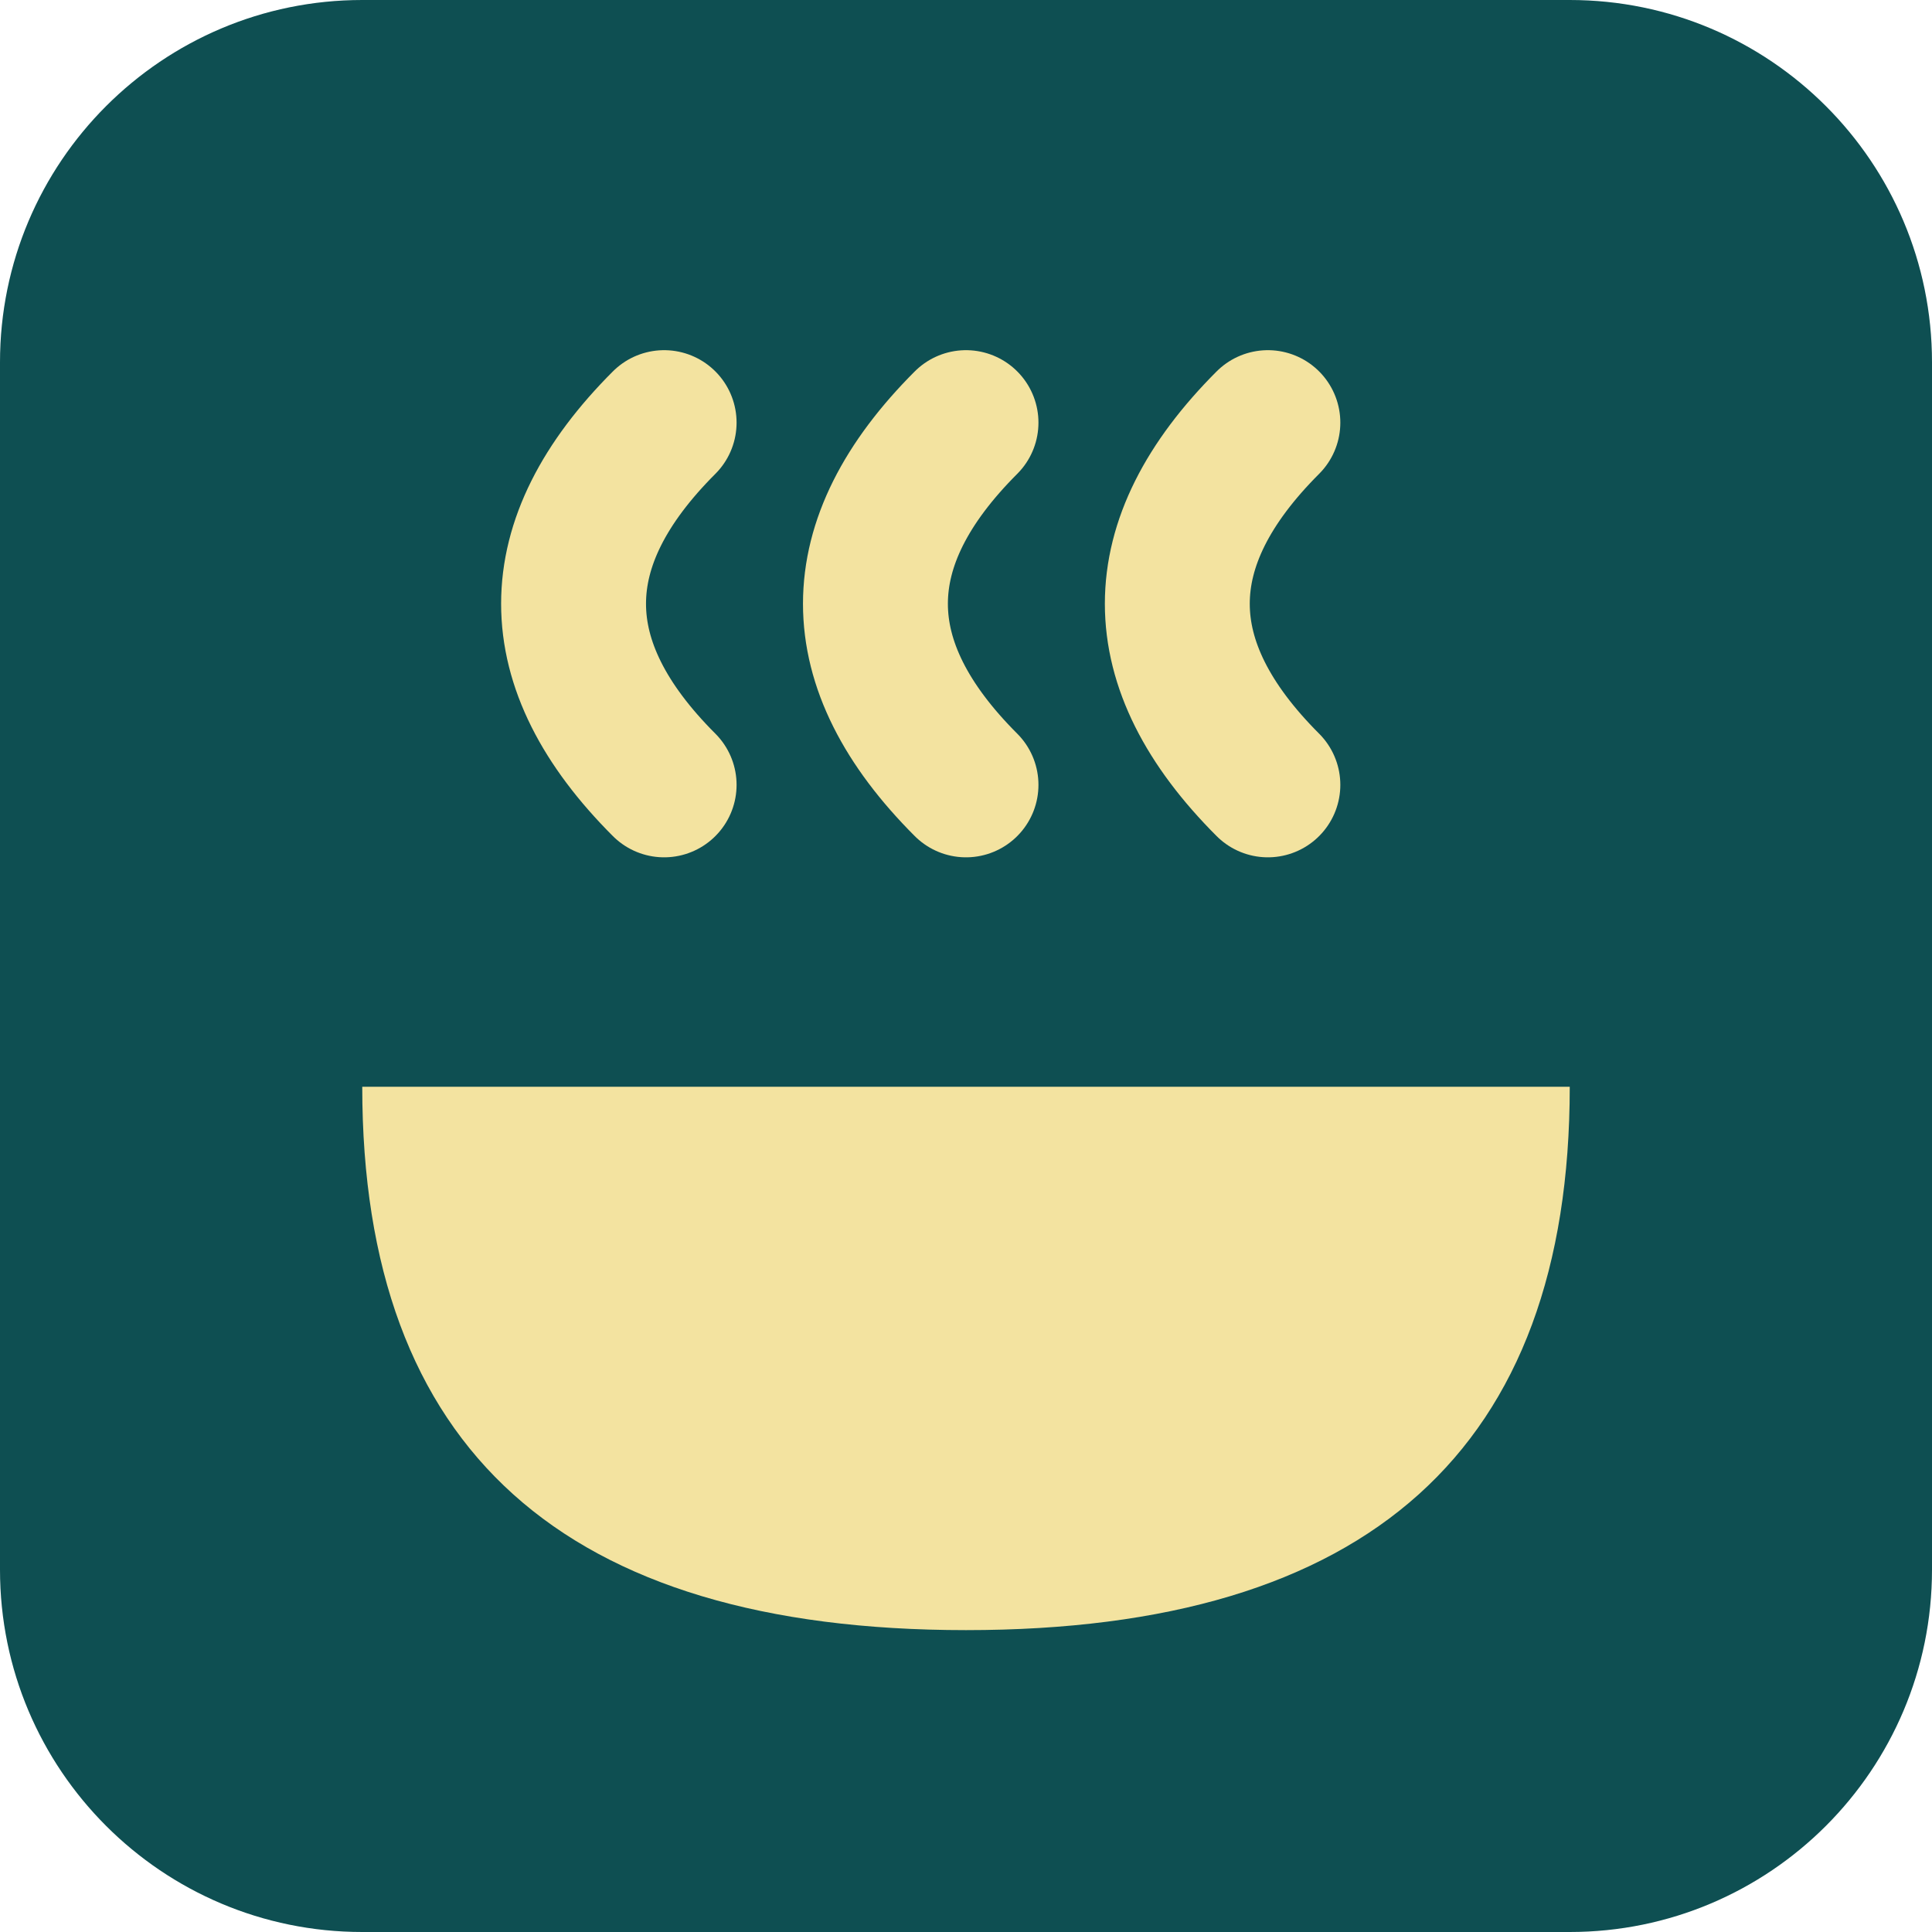
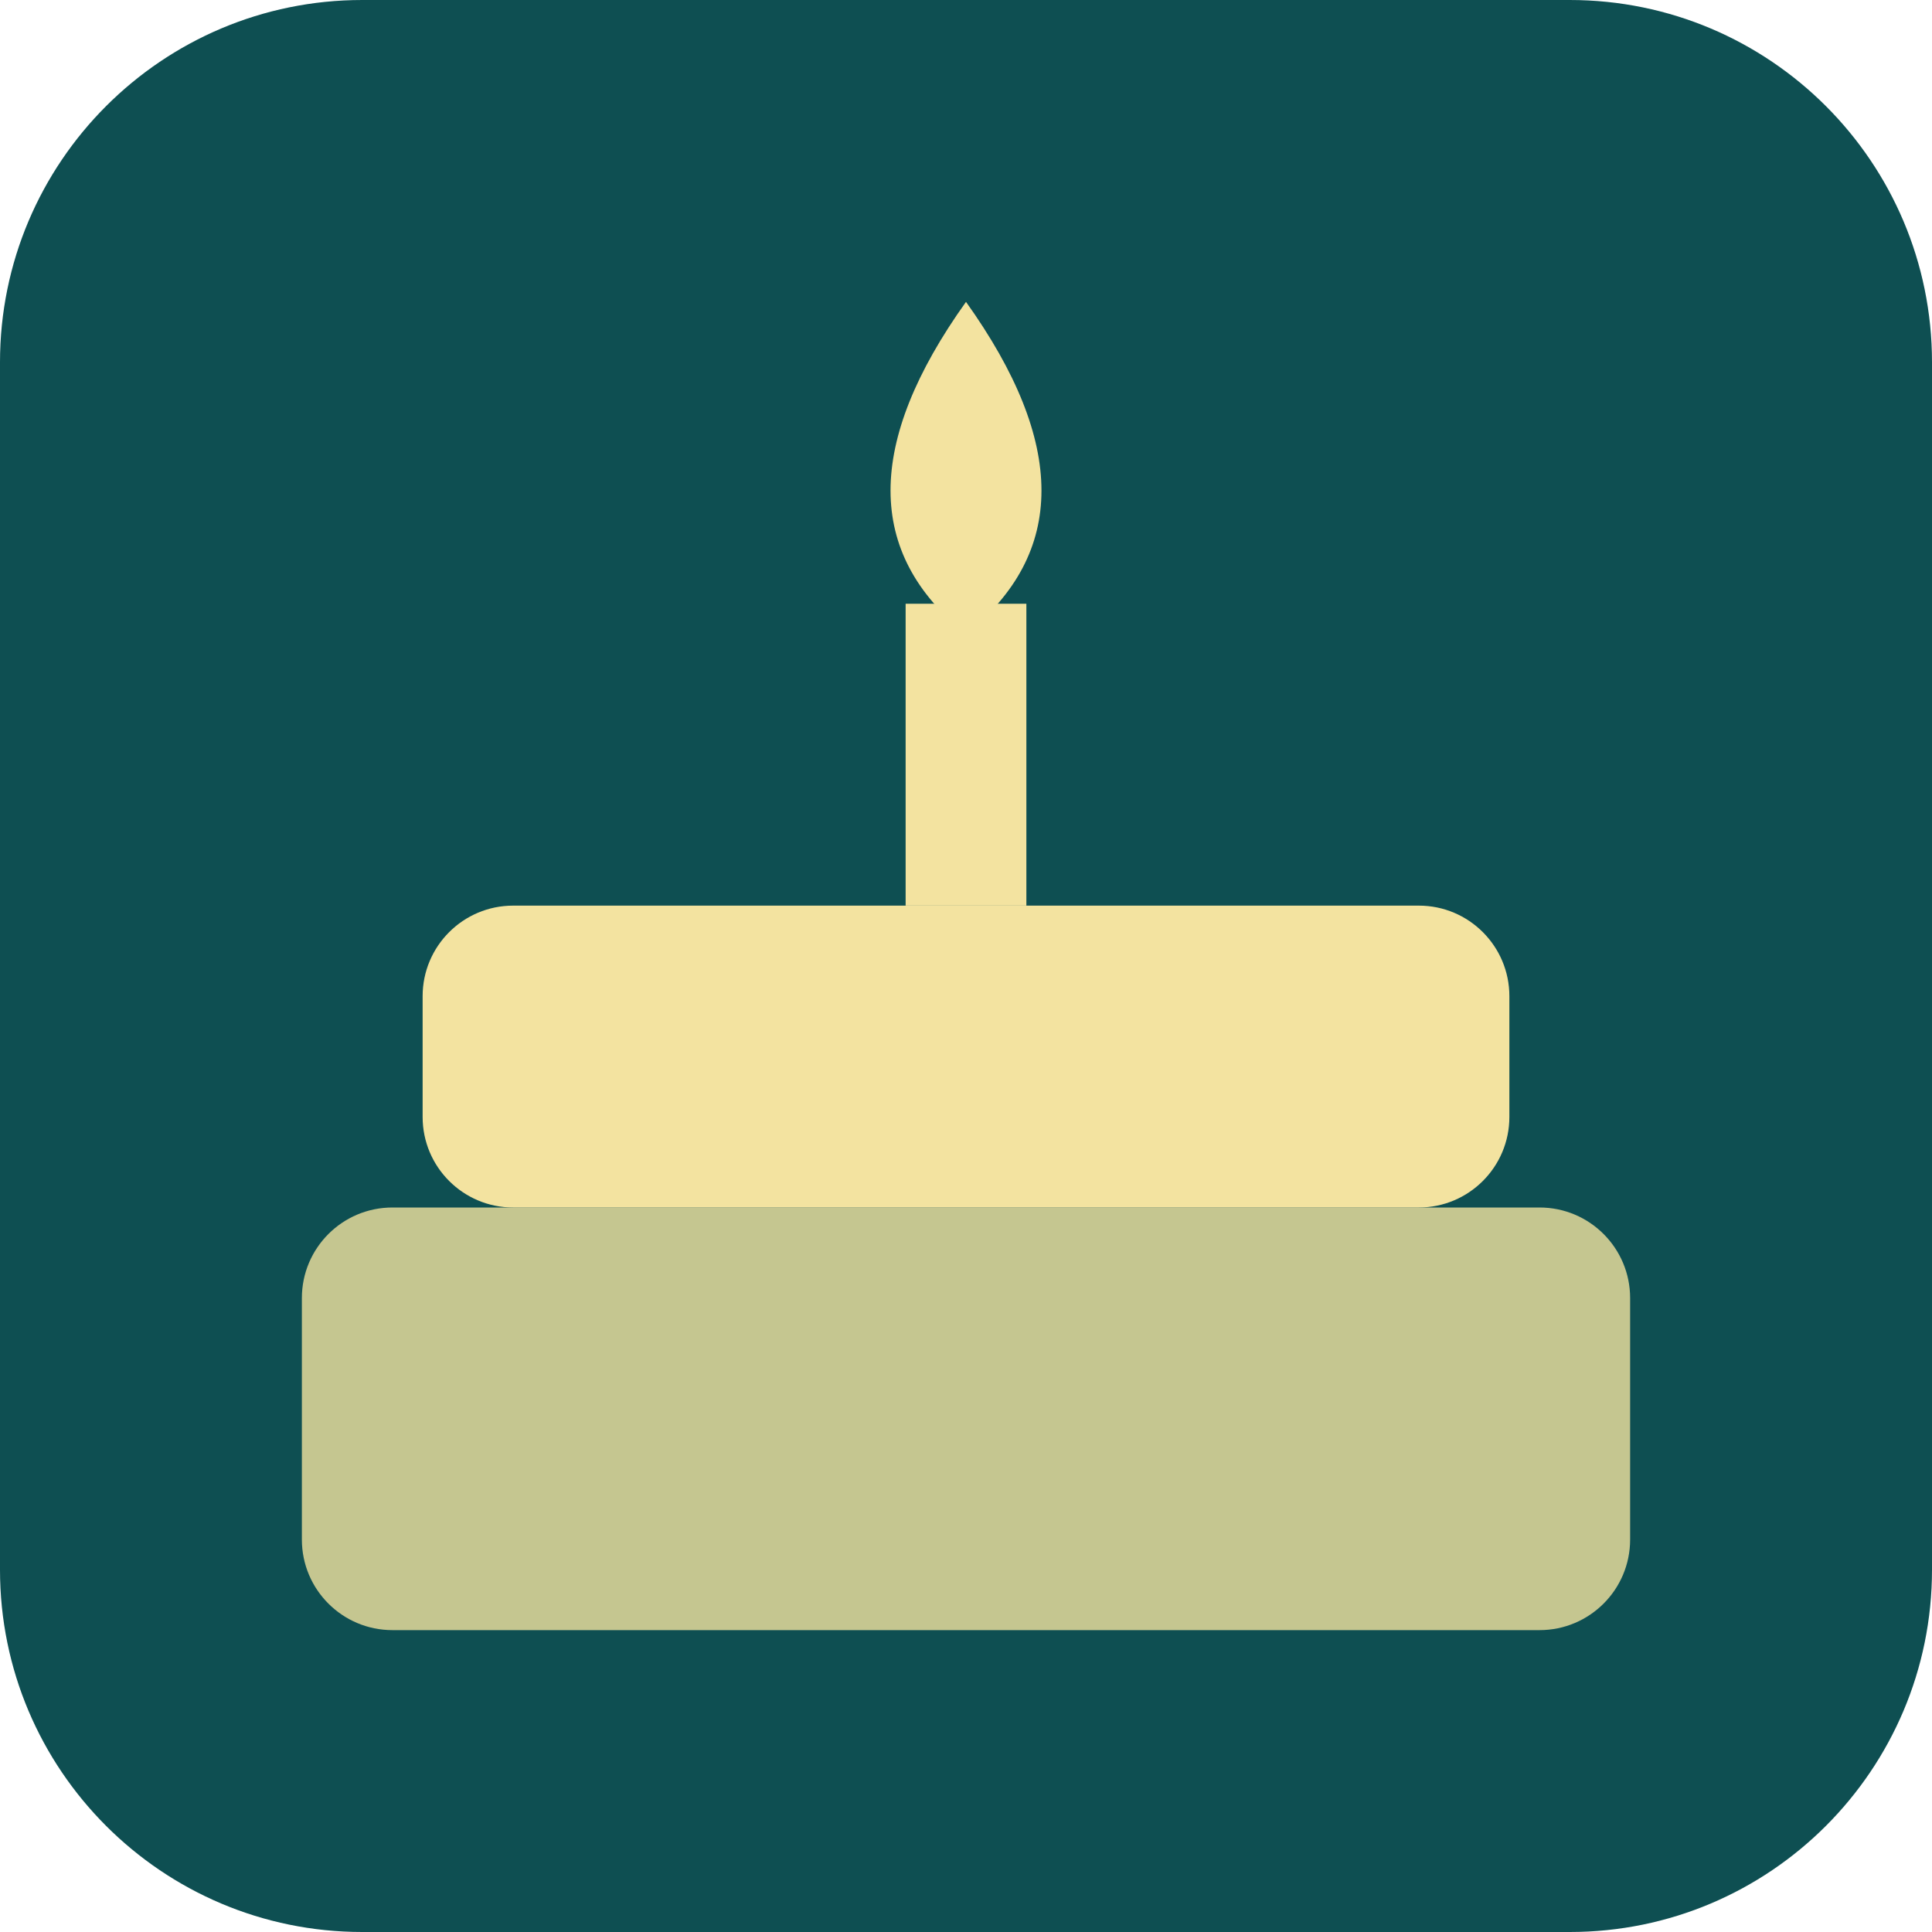
<svg xmlns="http://www.w3.org/2000/svg" viewBox="0 0 32 32">
  <rect width="32" height="32" rx="6" fill="#0E4F52" />
-   <g fill="none" stroke="#F3E3A0" stroke-width="2.4" stroke-linecap="round">
-     <path d="M11 13 Q8 10 11 7" />
-     <path d="M16 13 Q13 10 16 7" />
-     <path d="M21 13 Q18 10 21 7" />
-   </g>
-   <path d="M6 18 H26 Q26 27 16 27 Q6 27 6 18 Z" fill="#F3E3A0" />
+   <path d="M16 5 Q13.5 8.5 16 10.5 Q18.5 8.5 16 5 Z" fill="#F3E3A0" />
+   <rect x="15" y="10" width="2" height="5" fill="#F3E3A0" />
+   <rect x="7" y="15" width="18" height="5" rx="1.5" fill="#F3E3A0" />
+   <rect x="5" y="20" width="22" height="7" rx="1.5" fill="#F3E3A0" opacity=".8" />
</svg>
